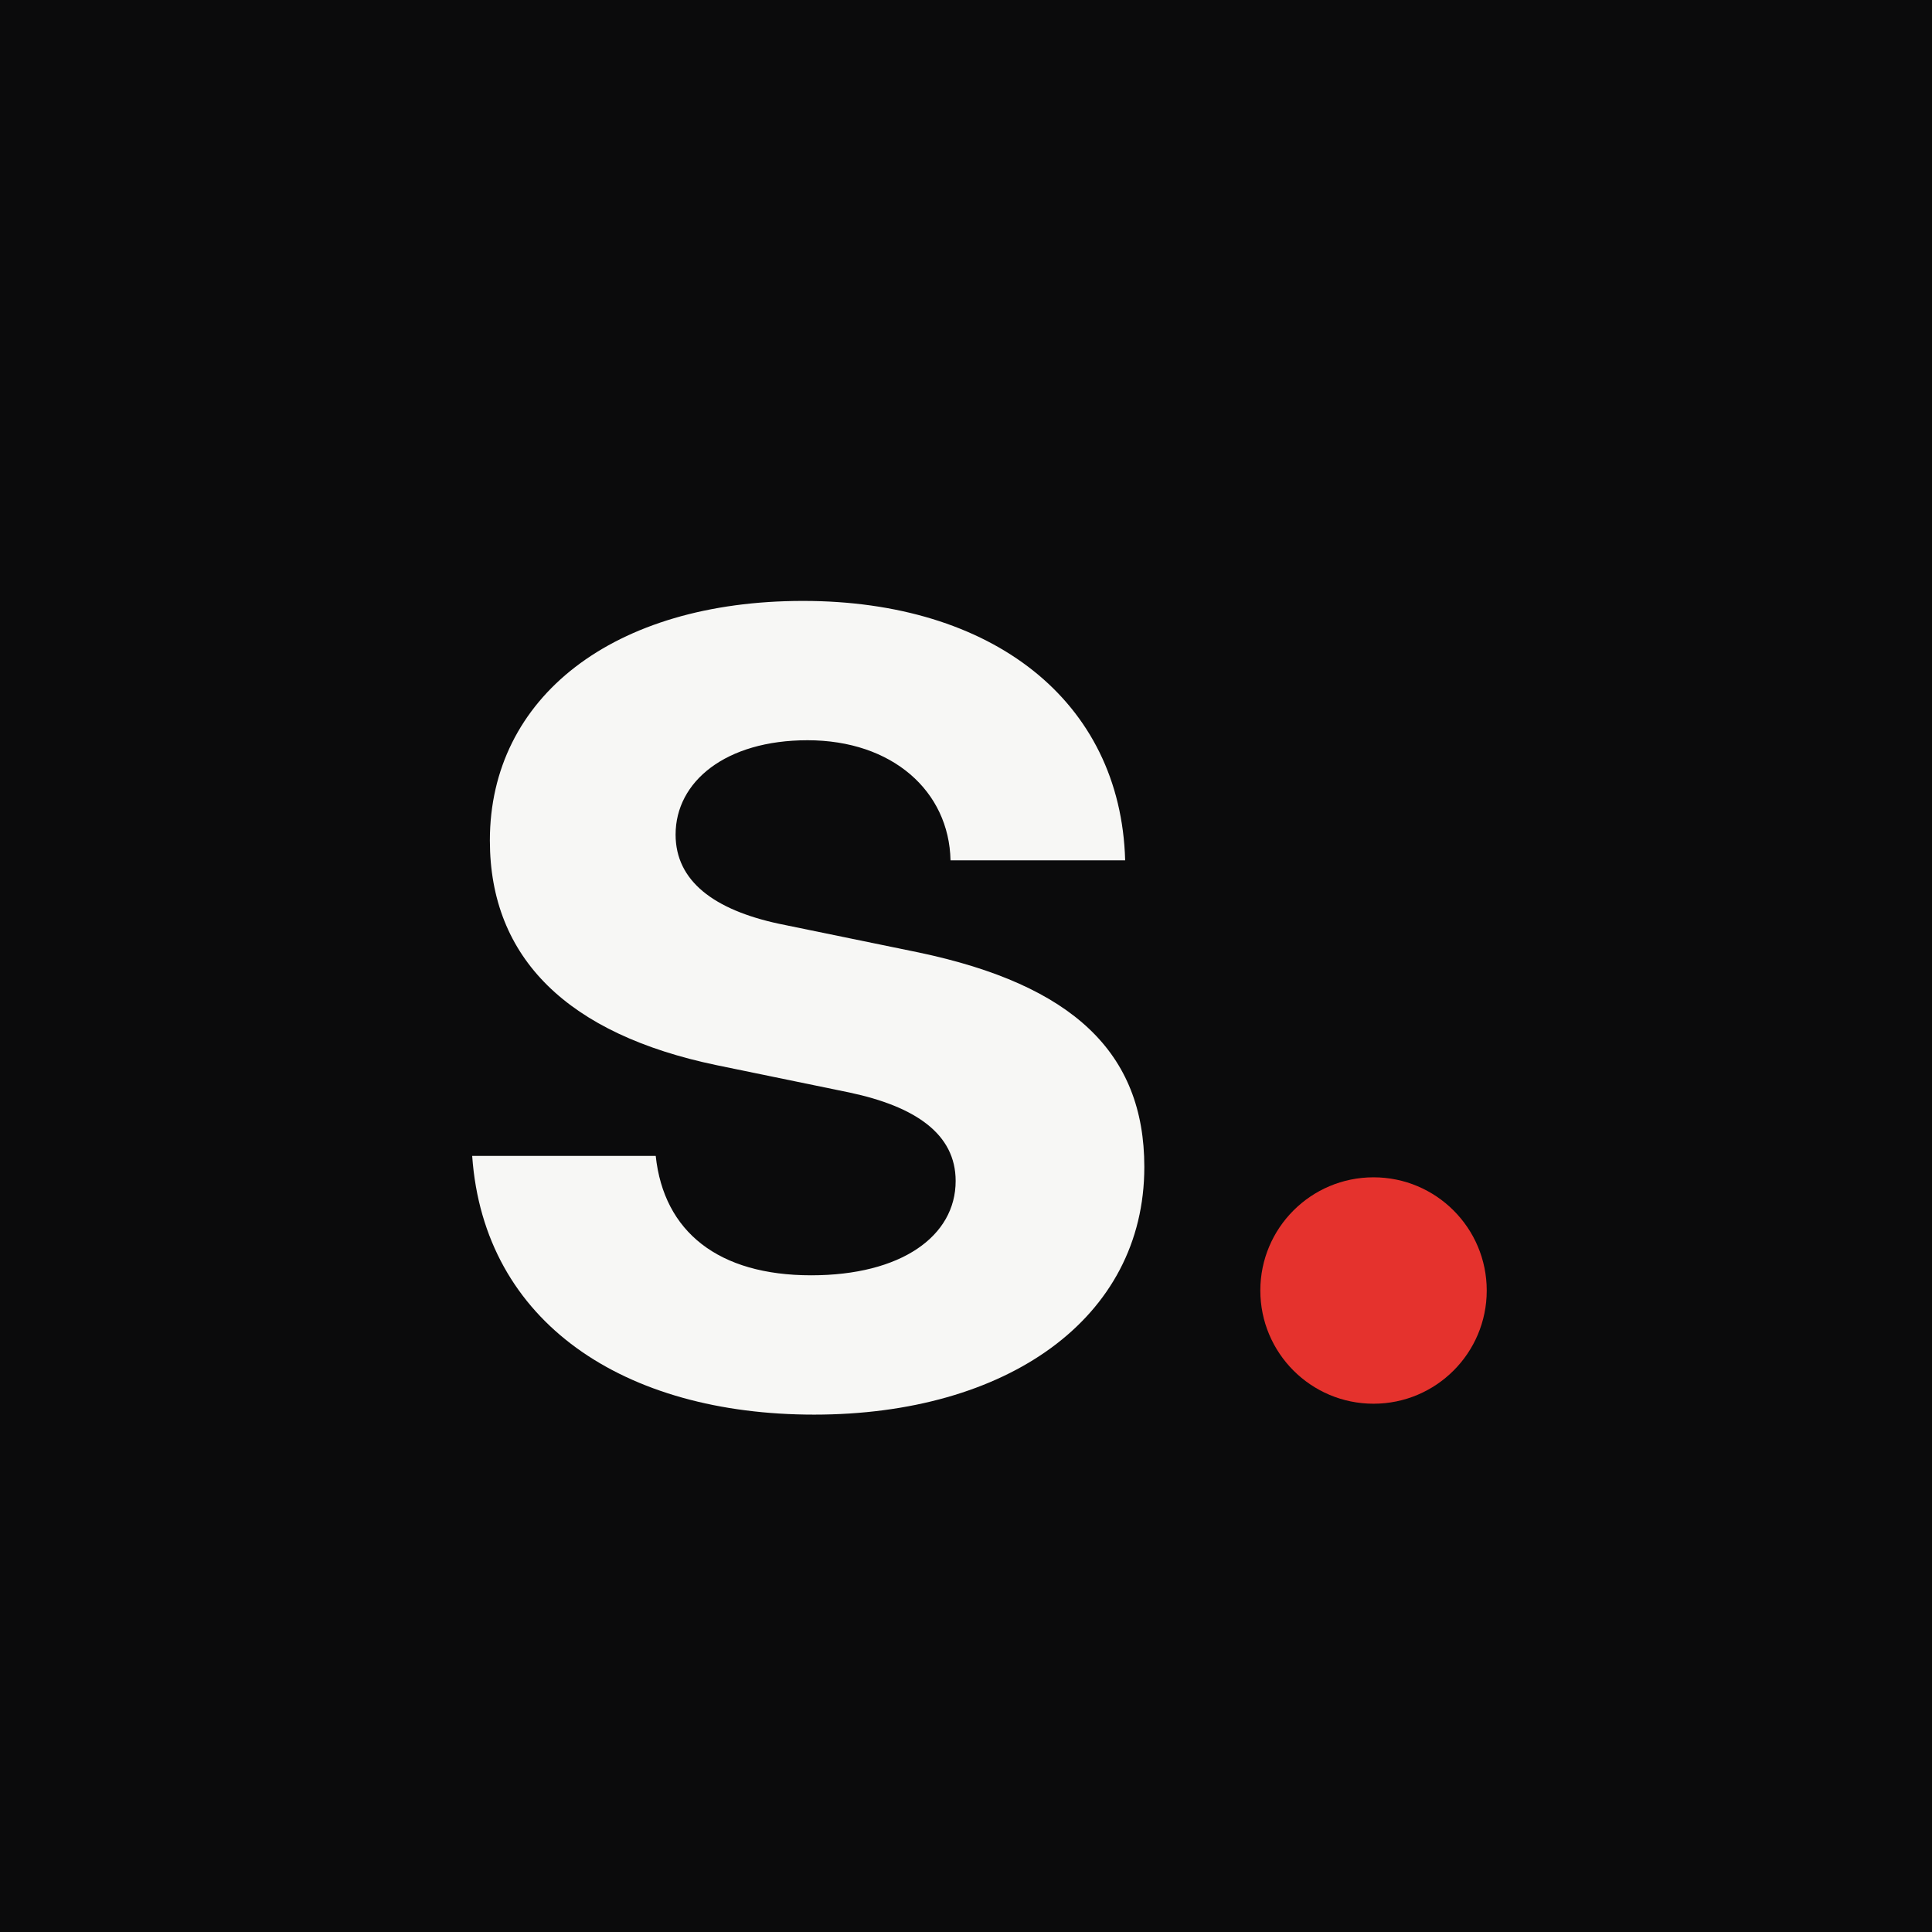
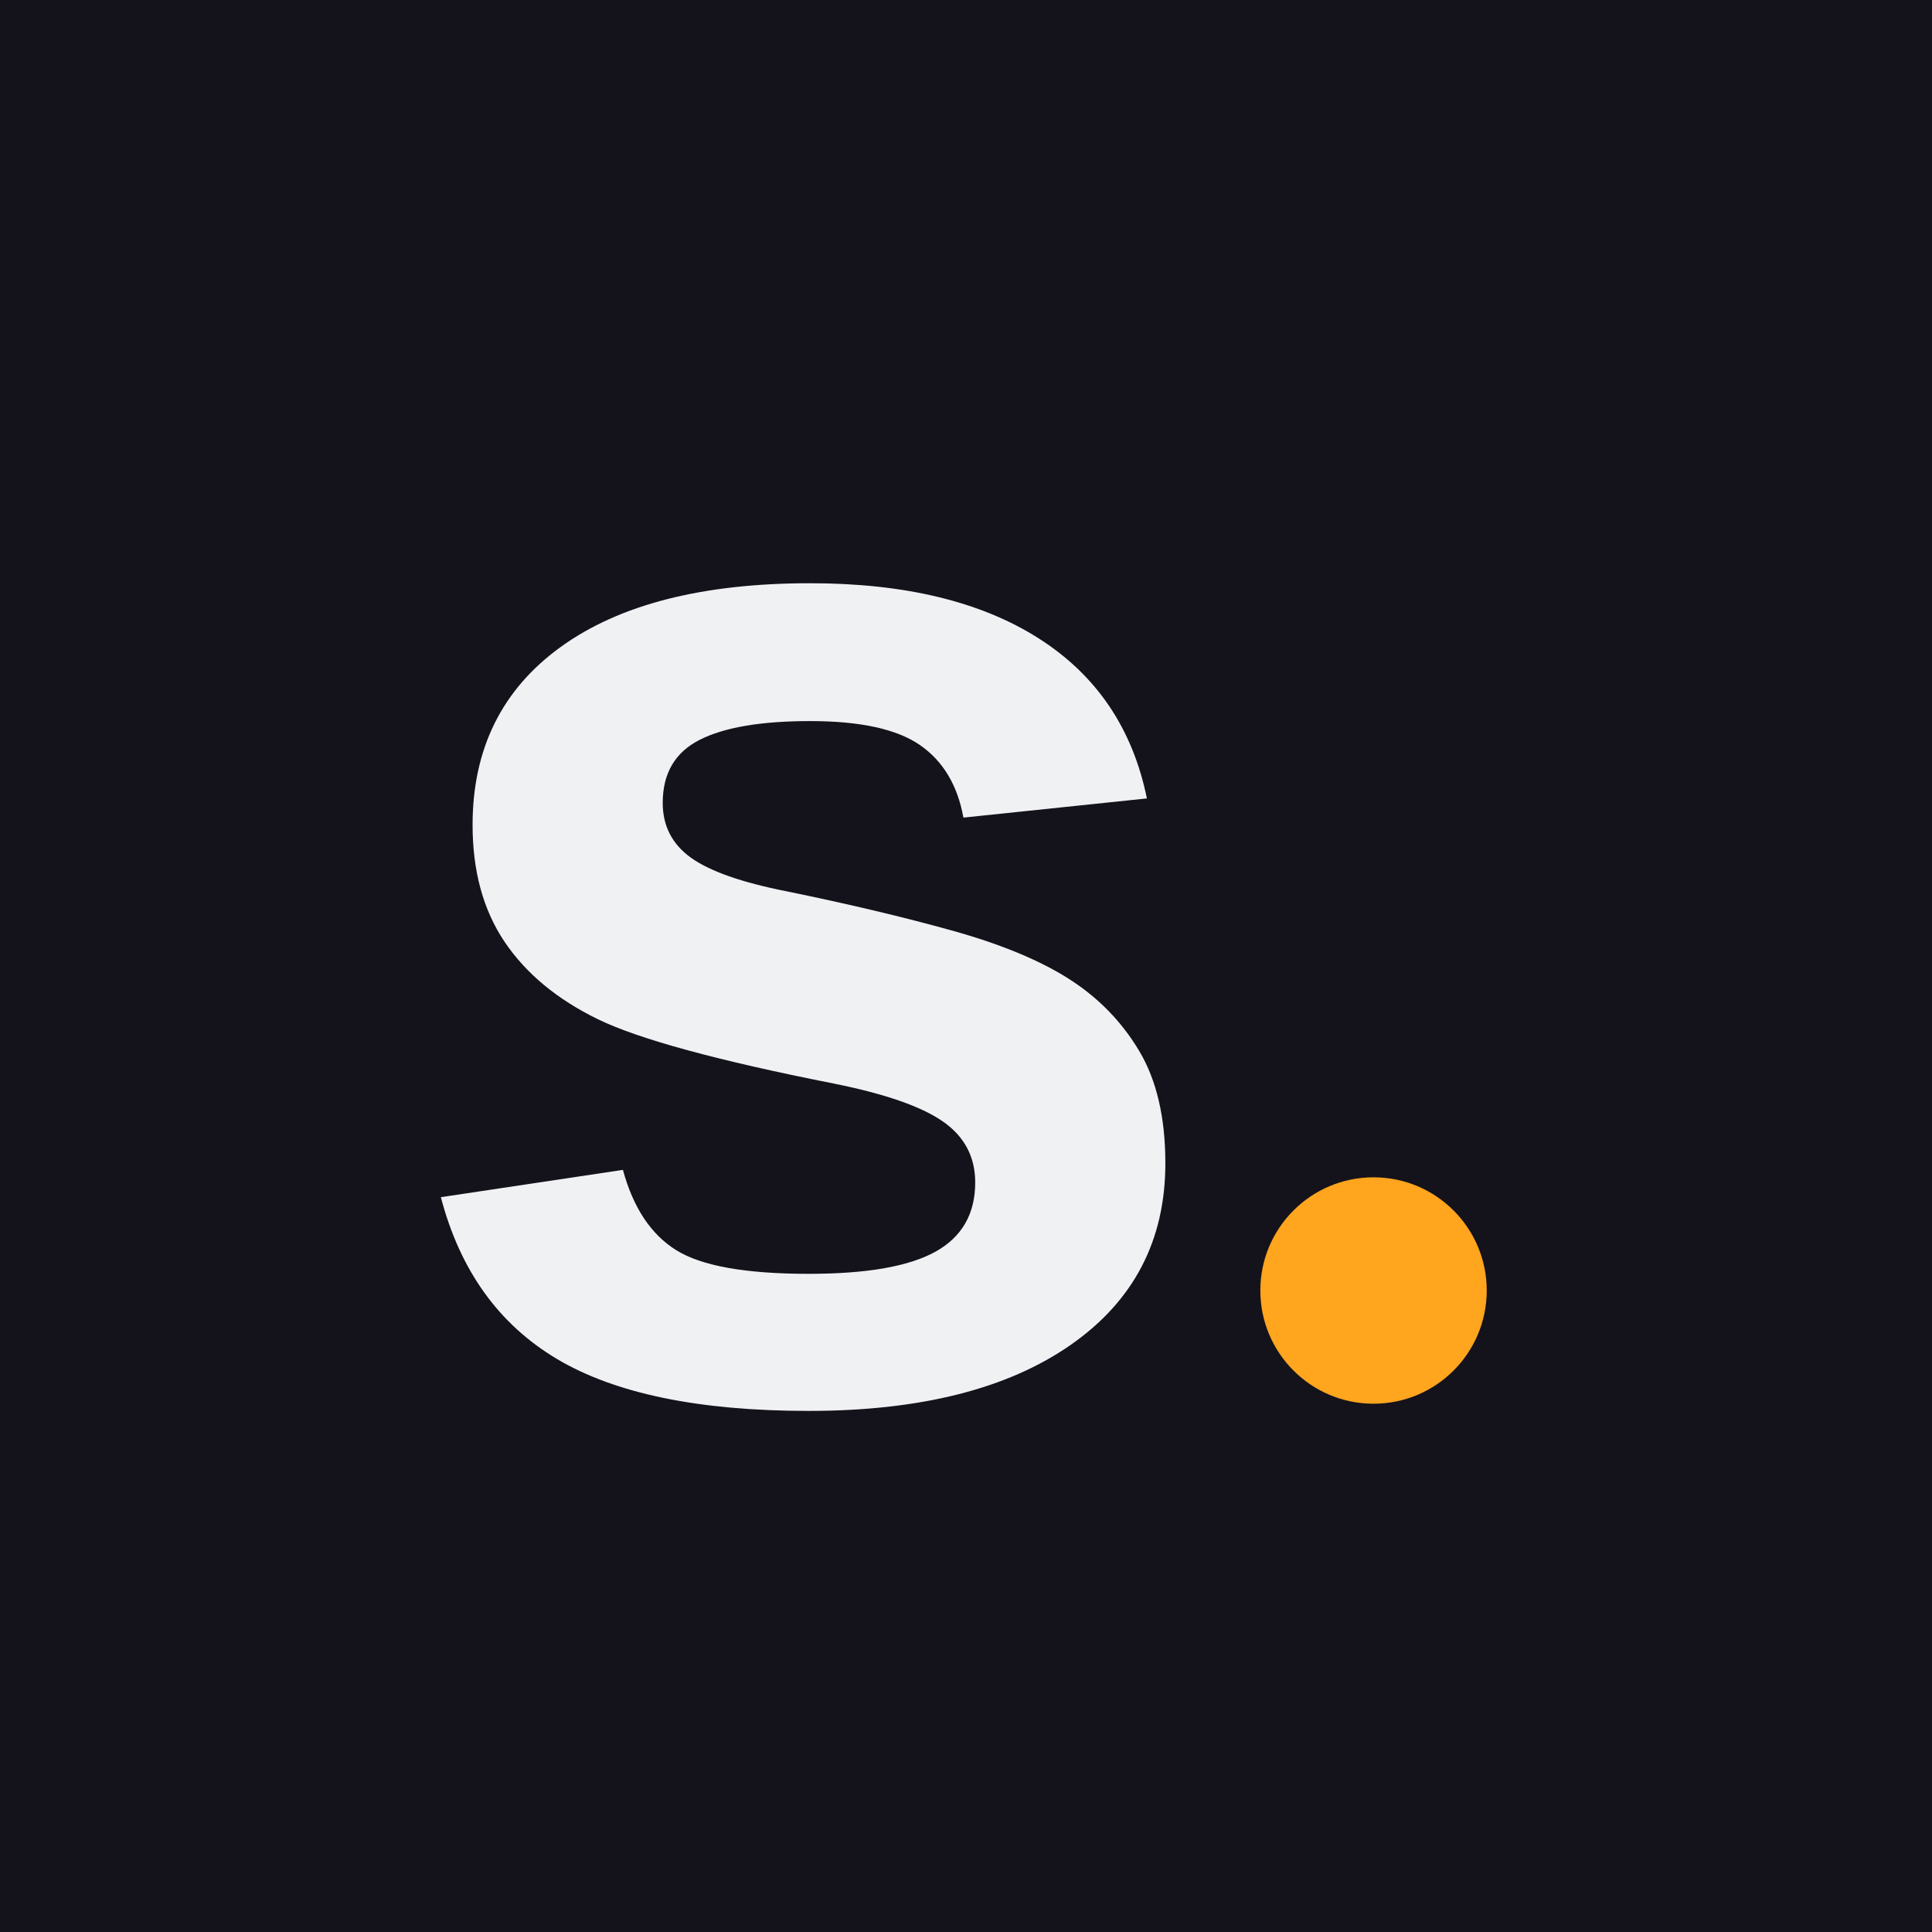
<svg xmlns="http://www.w3.org/2000/svg" viewBox="0 0 512 512">
-   <rect width="512" height="512" fill="#0B0B0C" />
+   <rect width="512" height="512" fill="#14131C" />
  <g id="icon">
-     <text x="214" y="370" text-anchor="middle" font-family="Inter Display, Inter, Helvetica Neue, Helvetica, Arial, sans-serif" font-weight="600" font-size="400" letter-spacing="-8" fill="#F7F7F5">s</text>
-     <circle cx="364" cy="342" r="30" fill="#E5322D" />
+     <text x="214" y="370" text-anchor="middle" font-family="Plus Jakarta Sans, Helvetica Neue, Arial, sans-serif" font-weight="600" font-size="400" letter-spacing="-8" fill="#F0F1F3">s</text>
+     <circle cx="364" cy="342" r="30" fill="#FFA51E" />
  </g>
</svg>
